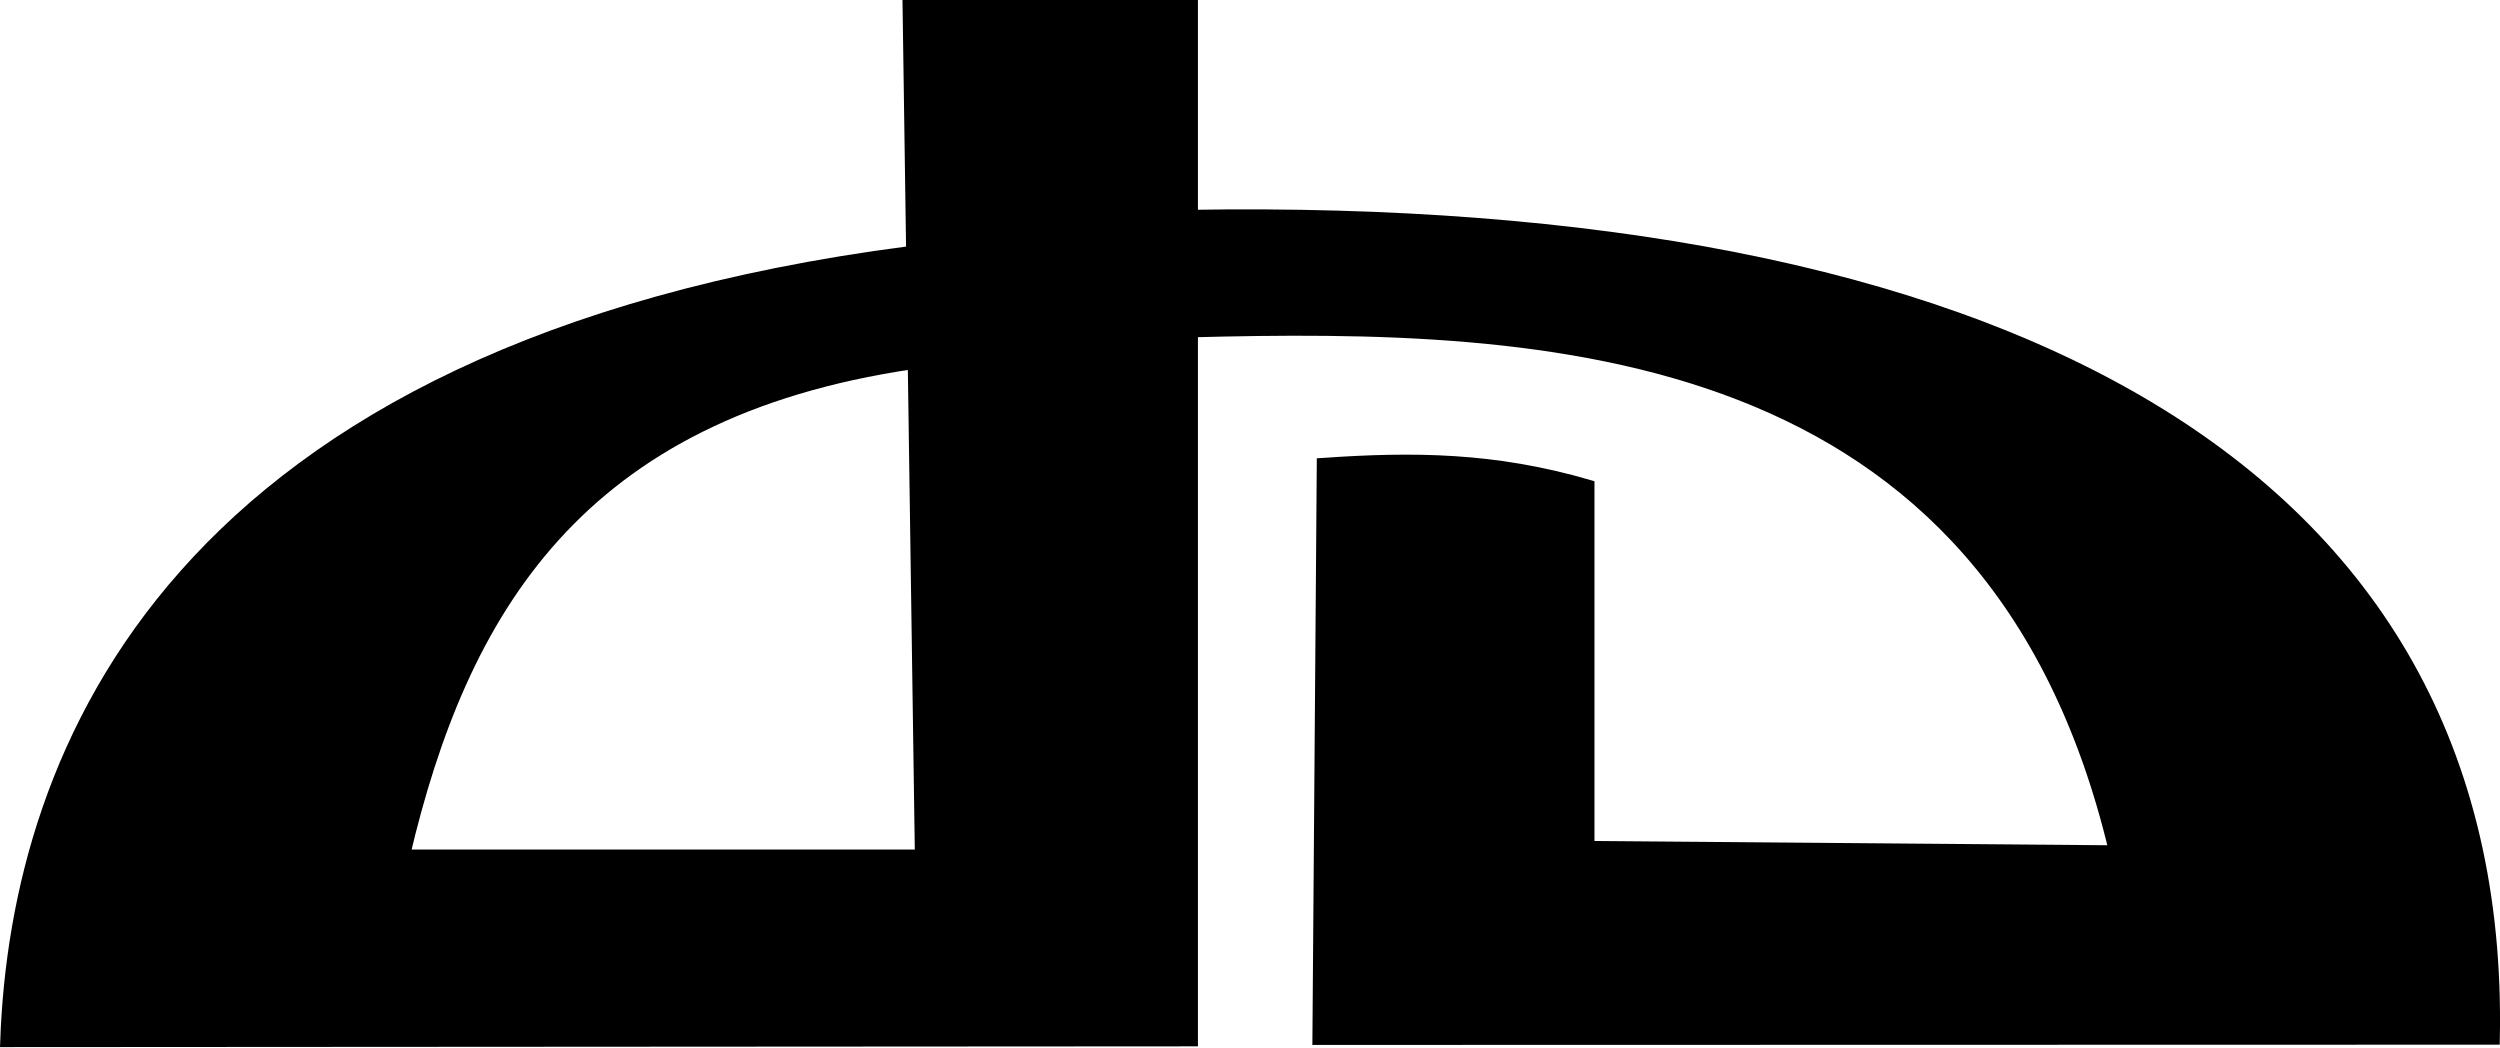
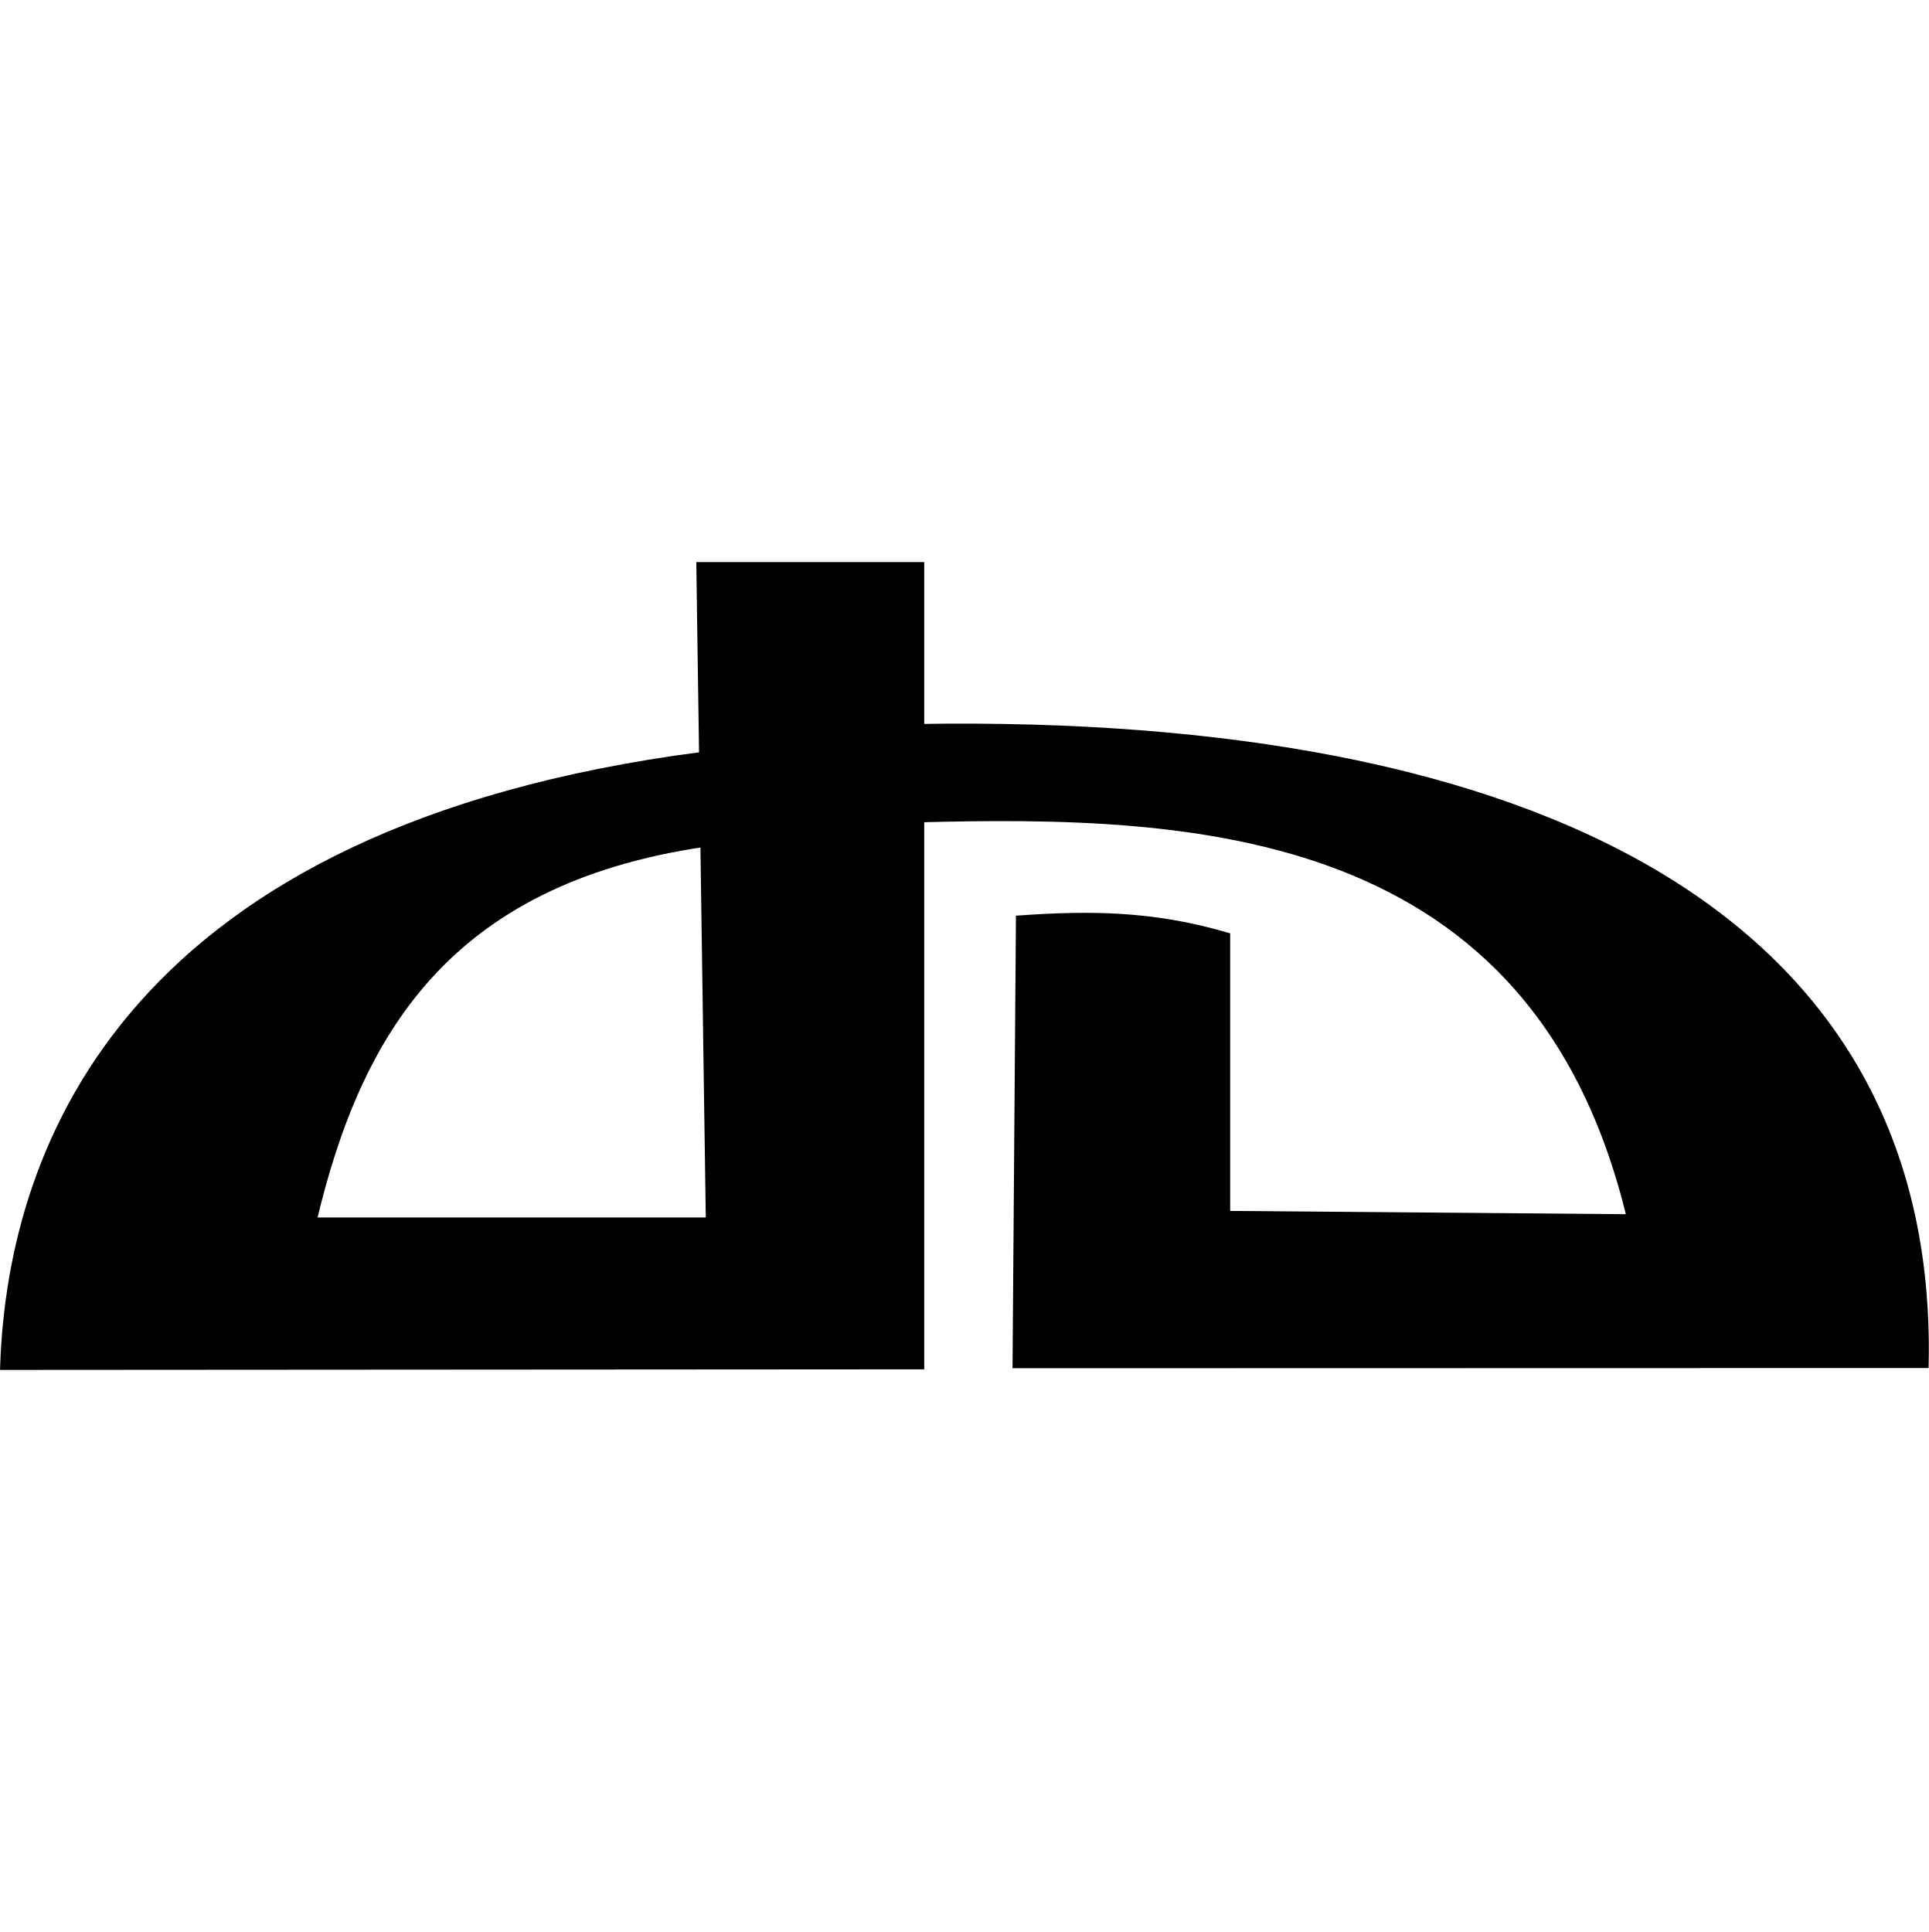
- <svg xmlns="http://www.w3.org/2000/svg" width="998.296" height="418.125" id="svg2" version="1.0">
+ <svg xmlns="http://www.w3.org/2000/svg" width="998.296" height="1000" id="svg2" version="1.0">
  <defs id="defs4">
    </defs>
-   <g id="layer1" transform="translate(-373.6349,-156.2321)">
+   <g id="layer1" transform="translate(-373.6349,425.6431)">
    <g id="g242">
-       <g id="g274" transform="matrix(1.142417,0,0,1.142417,-117.1762,339.3045)">
+       <g id="g274" transform="matrix(1.142417,0,0,1.142417,-117.1762,48.3669)">
        <path style="fill:#000000;fill-opacity:1;fill-rule:evenodd;stroke:#000000;stroke-width:4.26px;stroke-linecap:butt;stroke-linejoin:miter;stroke-opacity:1" d="M 892.016,1.94 890.495,202.864 1301.288,202.772 C 1305.239,1.771 1126.524,-89.242 845.612,-84.784 l 0,40.319 c 124.553,-3.224 280.493,1.395 323.309,181.814 l -184.096,-1.521 4e-5,-126.281 C 951.86,-0.078 923.46,-0.245 892.016,1.939 z" id="path4346" />
        <path style="fill:#000000;fill-opacity:1;fill-rule:evenodd;stroke:#000000;stroke-width:4.26px;stroke-linecap:butt;stroke-linejoin:miter;stroke-opacity:1" d="m 747.239,-158.118 98.977,0 0,361.48 -414.38,0.261 c 3.619,-100.76 58.198,-242.068 315.403,-275.674 l 1.26,38.73 C 631.574,-16.091 590.965,53.041 570.802,138.812 l 180.74,0 -4.303,-296.93 z" id="path3811" />
      </g>
    </g>
  </g>
</svg>
